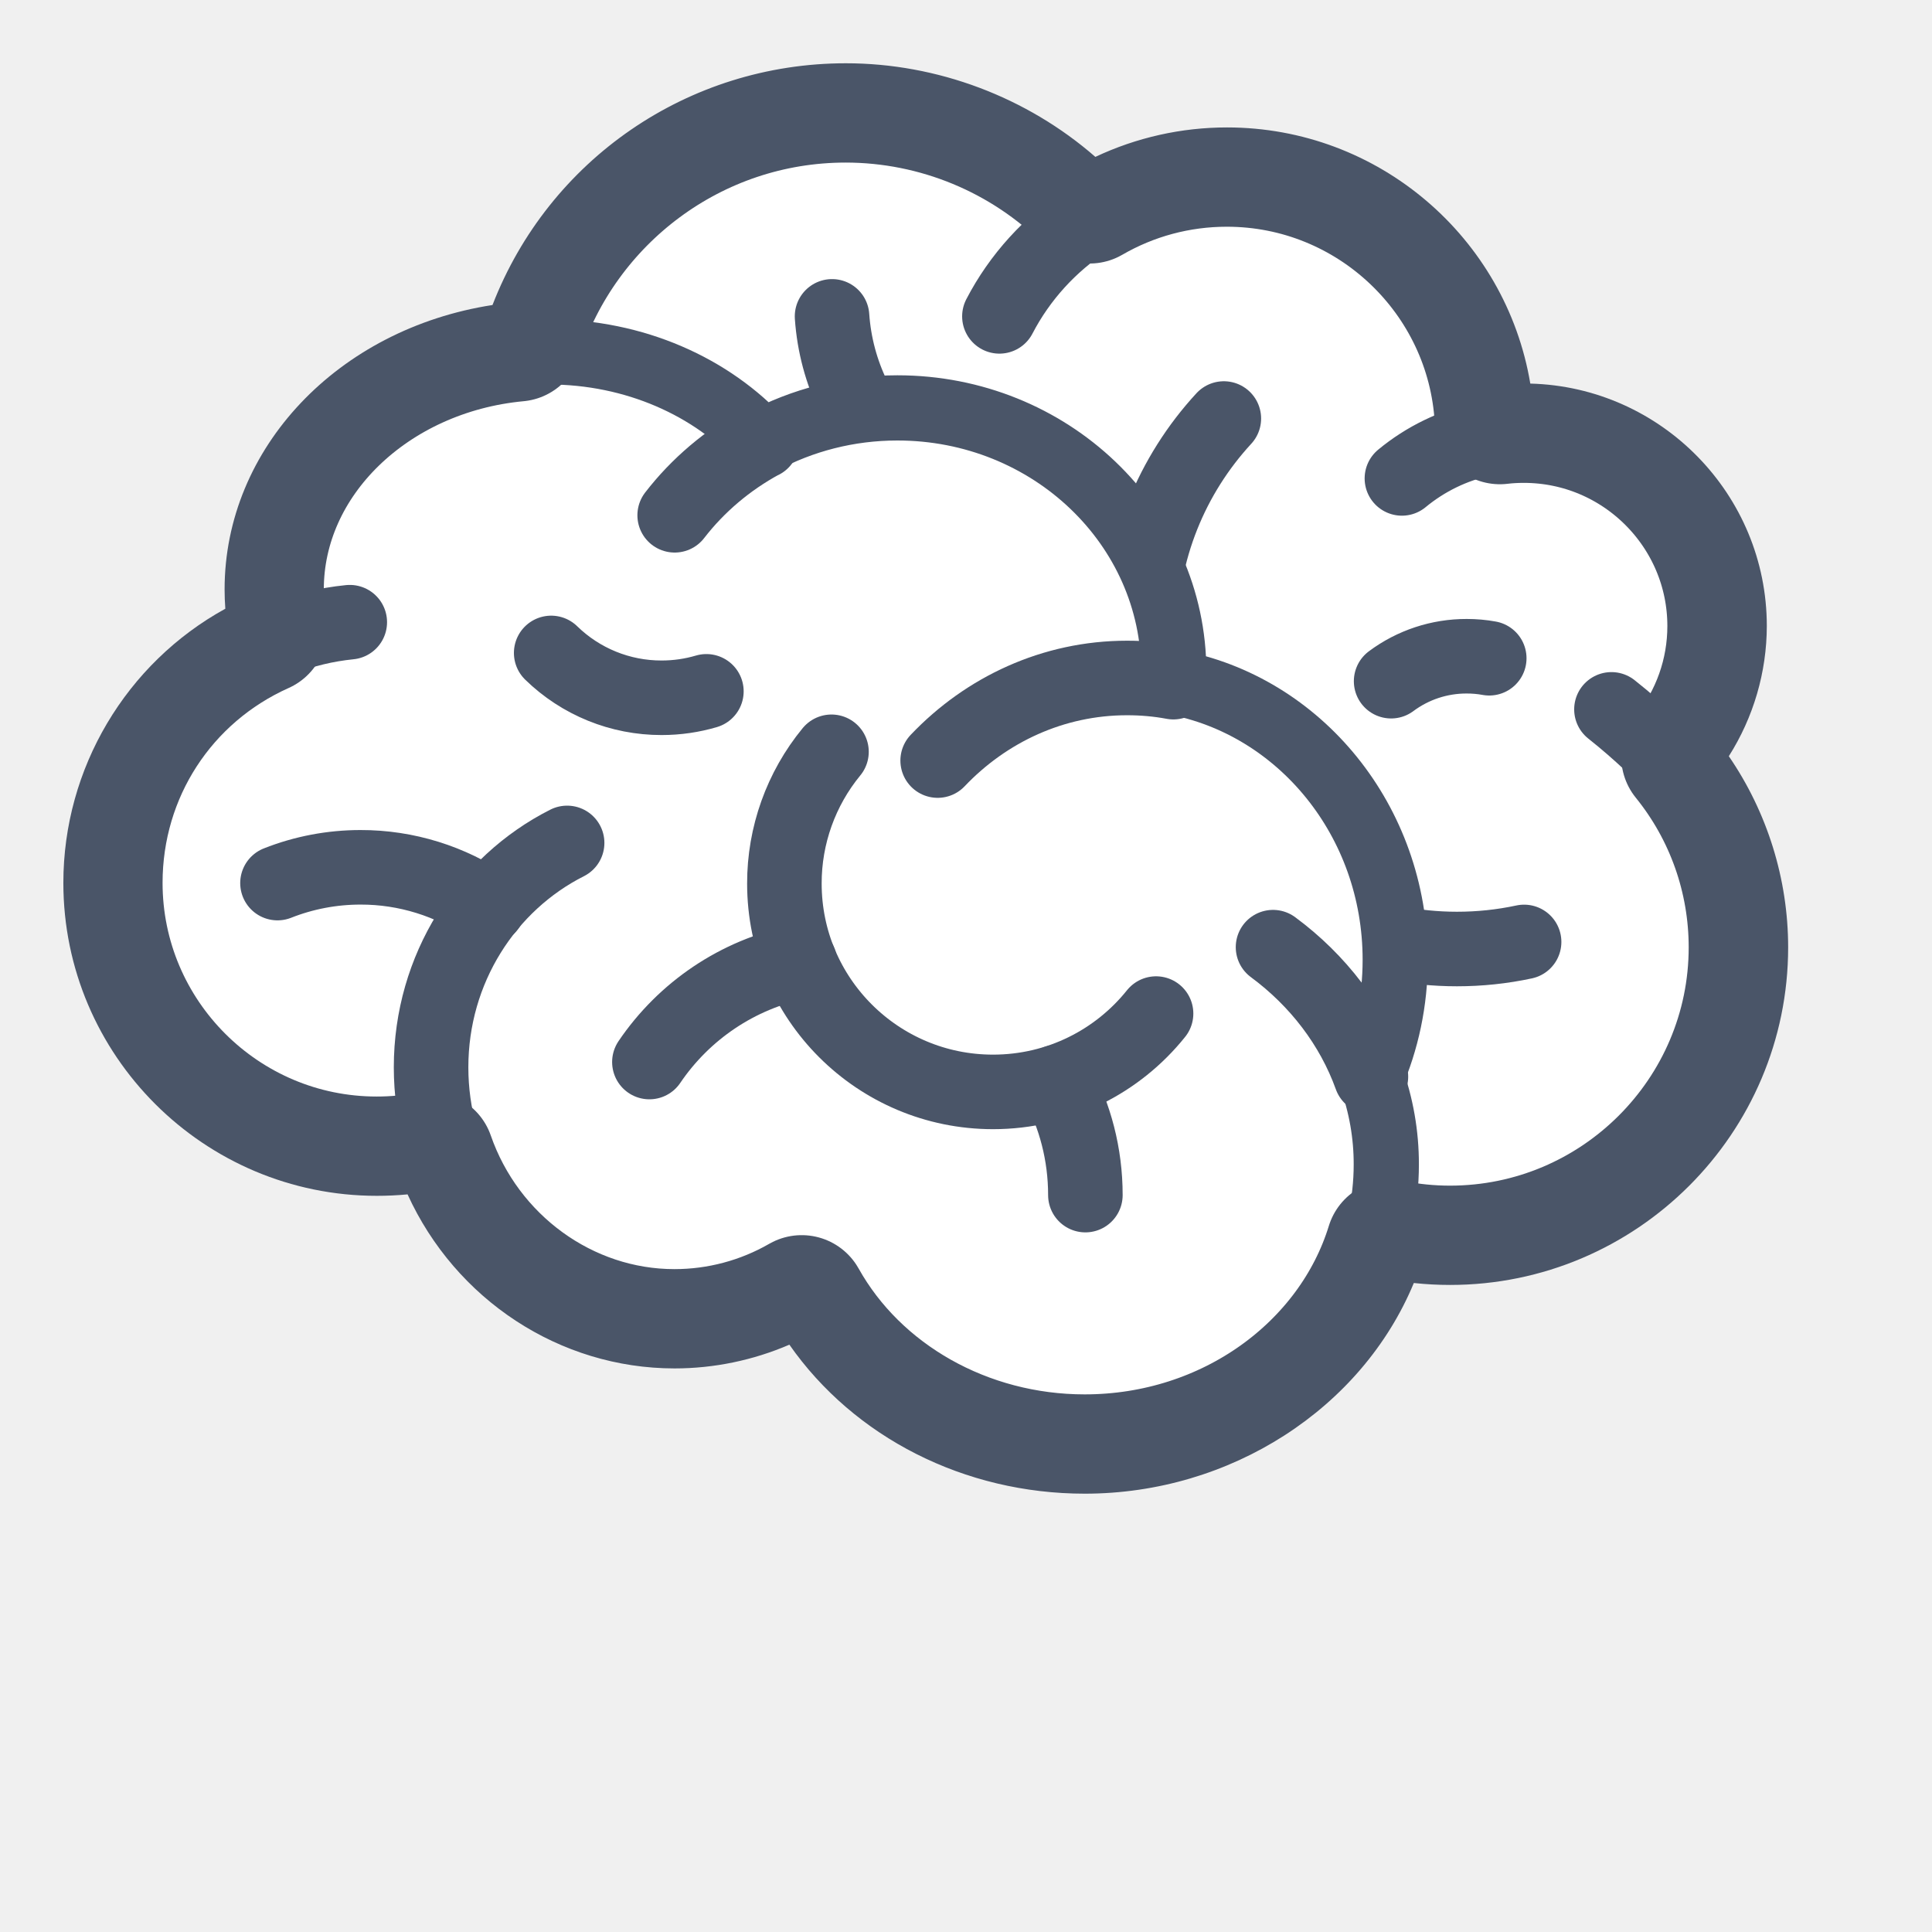
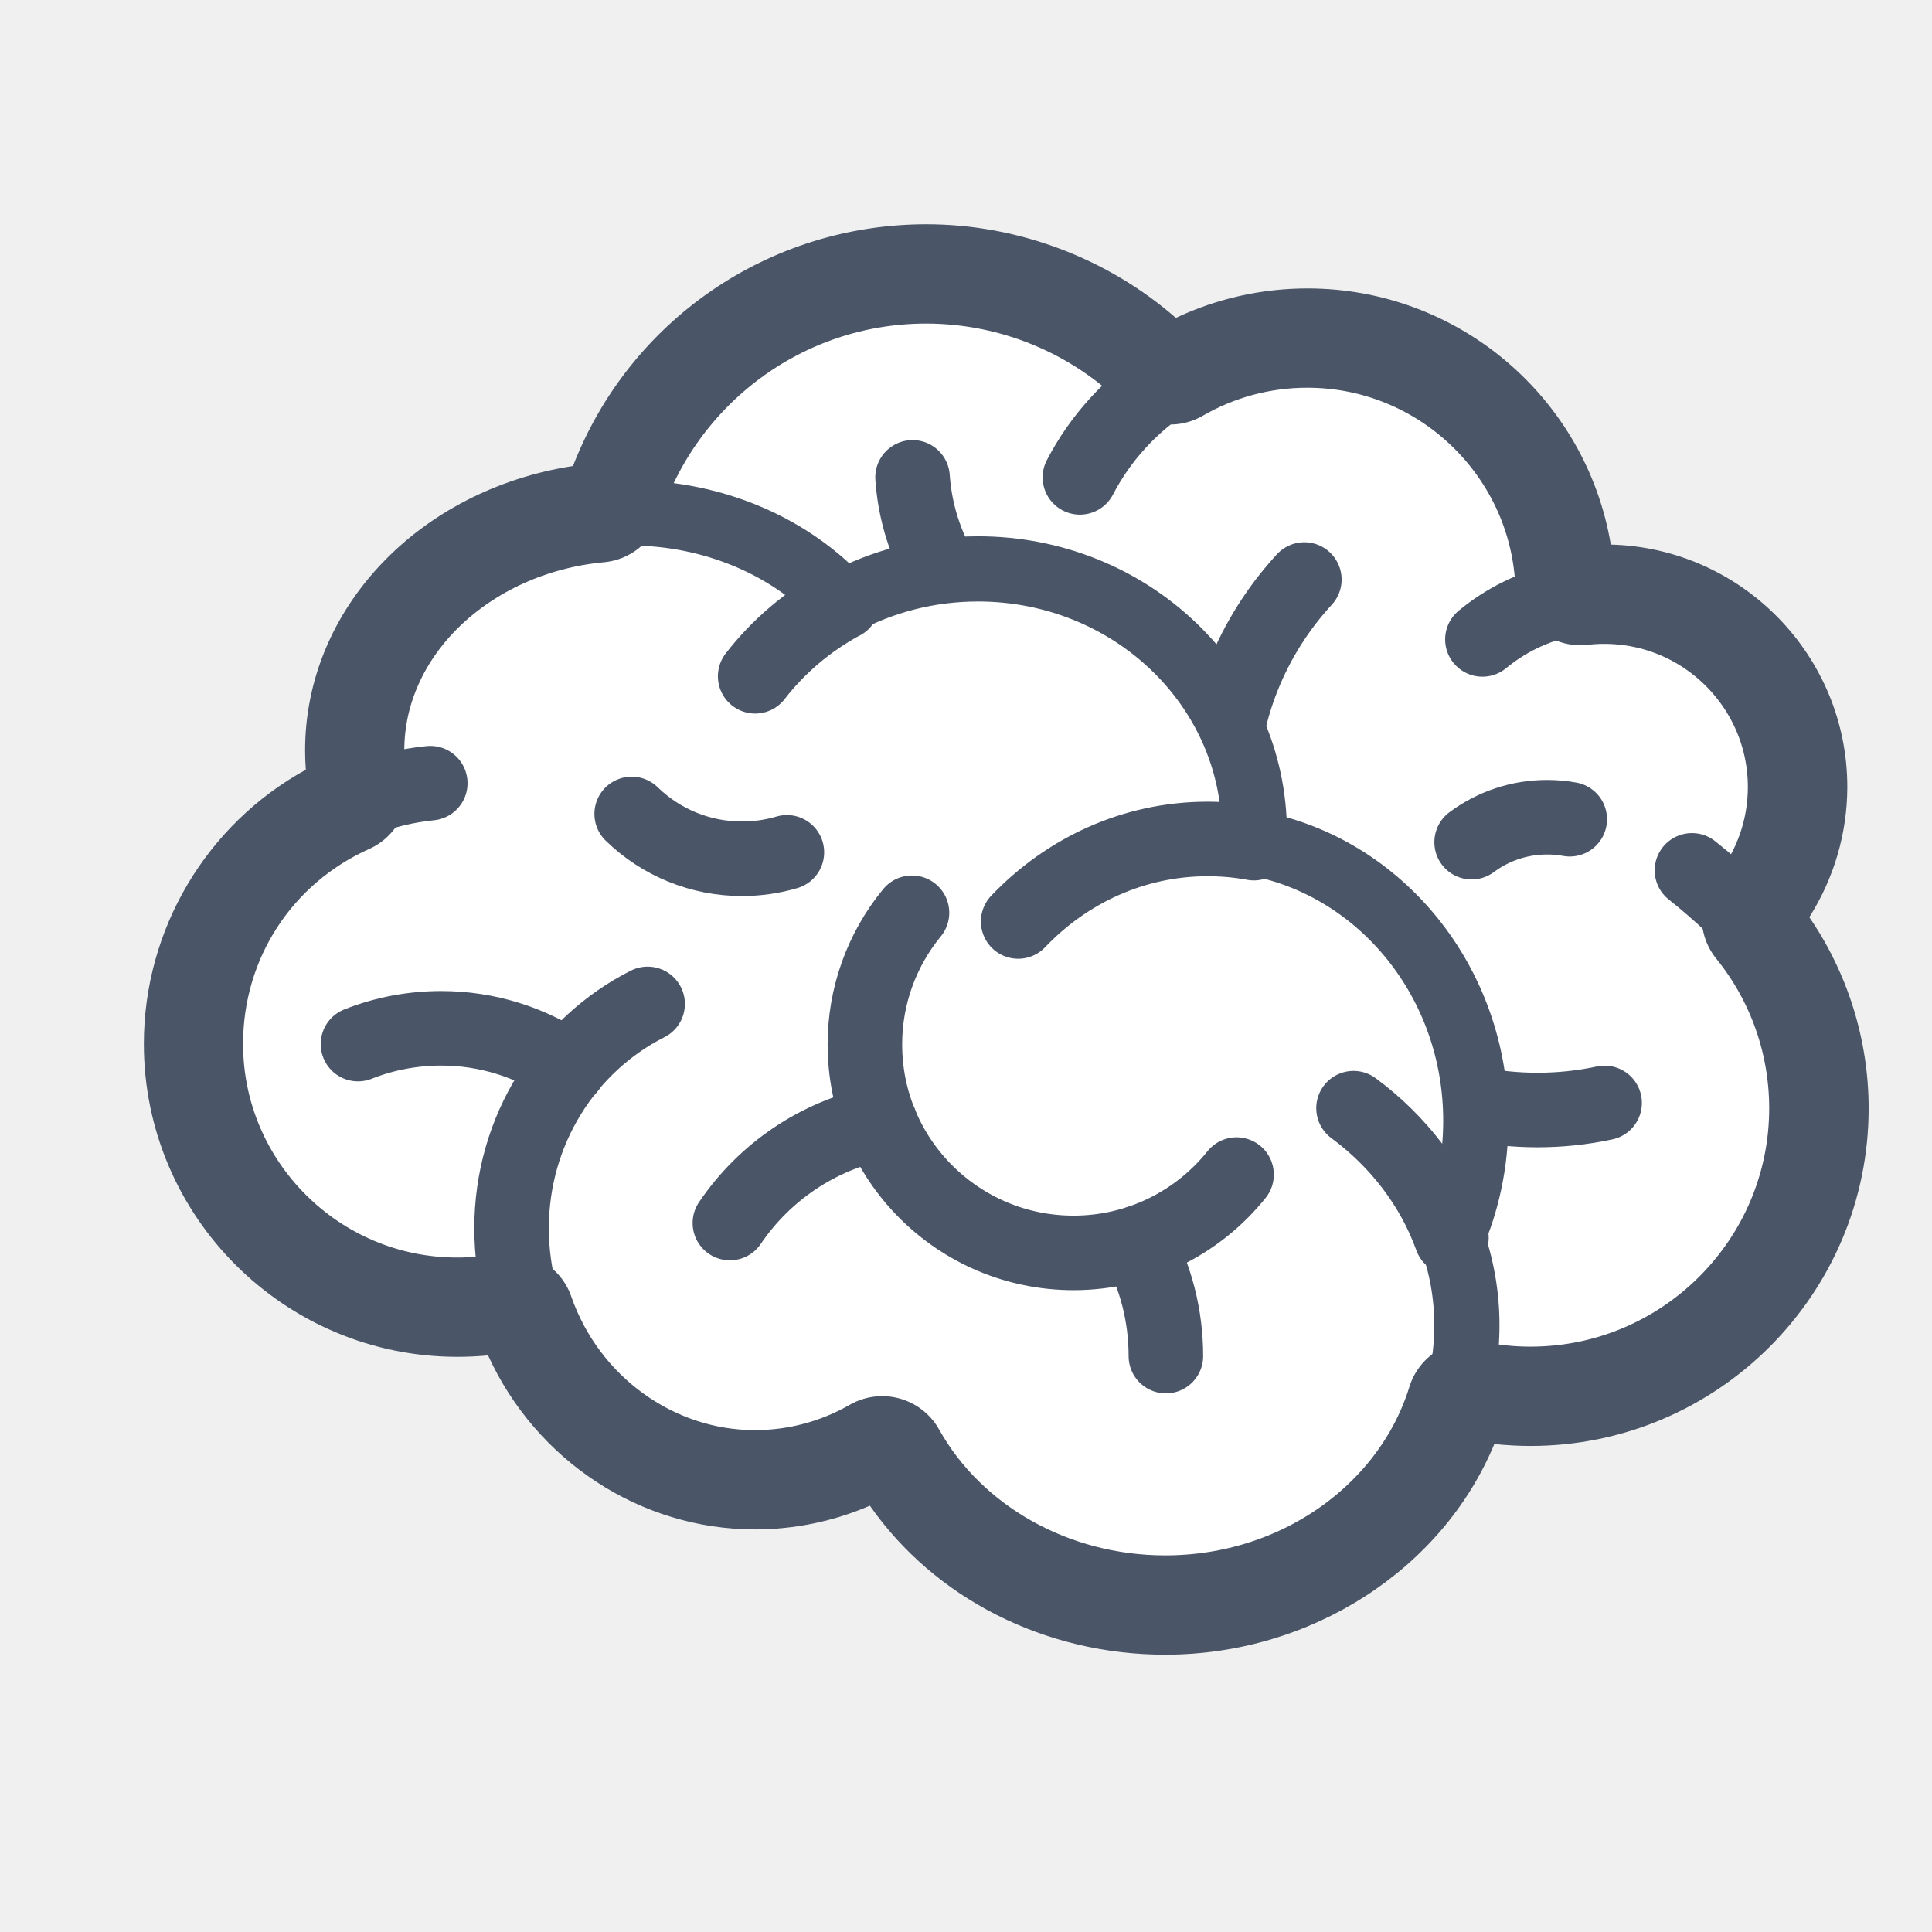
<svg xmlns="http://www.w3.org/2000/svg" width="24" height="24" viewBox="0 0 24 24" fill="none">
-   <path d="M21.577 11.768C21.577 12.213 21.496 12.639 21.346 13.032C20.835 14.374 19.535 15.327 18.013 15.327C16.454 15.327 15.13 14.328 14.645 12.937C11.766 13.144 10.12 11.859 9.436 9.41C7.707 8.94 6.436 7.362 6.436 5.486C6.436 4.273 6.967 3.184 7.811 2.44C8.529 1.805 9.473 1.42 10.507 1.42C11.692 1.42 12.759 1.925 13.503 2.733C14.002 2.406 14.6 2.217 15.241 2.217C15.689 2.217 16.116 2.31 16.503 2.476C17.622 2.959 18.409 4.063 18.426 5.354C18.427 5.369 18.427 5.383 18.427 5.399L18.426 5.452V5.453C18.589 5.417 18.758 5.399 18.931 5.399C19.707 5.399 20.397 5.77 20.831 6.344H20.832C21.133 6.742 21.312 7.238 21.312 7.776C21.313 8.334 21.116 8.874 20.756 9.301C20.729 9.334 20.701 9.366 20.672 9.397C21.235 10.026 21.577 10.857 21.577 11.768" fill="white" />
-   <path d="M15.203 5.199C14.558 5.899 14.164 6.833 14.164 7.859C14.164 10.03 15.926 11.789 18.099 11.789C18.379 11.789 18.659 11.76 18.933 11.701M10.336 3.93C10.434 5.35 11.619 6.471 13.065 6.471M17.415 5.943C17.708 5.701 18.055 5.532 18.427 5.453M13.503 2.732C13.045 3.03 12.668 3.443 12.415 3.93" stroke="#4A5568" stroke-width="0.926" stroke-miterlimit="10" stroke-linecap="round" stroke-linejoin="round" />
-   <path d="M21.577 11.768C21.577 13.734 19.982 15.327 18.013 15.327C16.454 15.327 15.13 14.328 14.645 12.937C11.766 13.144 10.12 11.859 9.436 9.41C7.707 8.94 6.436 7.362 6.436 5.486C6.436 3.24 8.258 1.42 10.507 1.42C11.692 1.42 12.759 1.925 13.503 2.733C14.002 2.406 14.6 2.217 15.241 2.217C17.001 2.217 18.427 3.642 18.427 5.399L18.426 5.452V5.453C18.589 5.417 18.758 5.399 18.931 5.399C20.246 5.399 21.312 6.463 21.312 7.776C21.312 8.403 21.069 8.972 20.672 9.397C21.235 10.026 21.577 10.857 21.577 11.768H21.577Z" stroke="#4A5568" stroke-width="0.81" stroke-miterlimit="10" stroke-linejoin="round" />
-   <path d="M20.673 9.397C20.673 9.397 20.396 9.111 20.018 8.812M10.043 15.852C9.887 15.526 9.788 15.177 9.748 14.818" stroke="#4A5568" stroke-width="0.926" stroke-miterlimit="10" stroke-linecap="round" stroke-linejoin="round" />
-   <path d="M17.031 13.378C17.157 13.727 17.222 14.095 17.221 14.466C17.221 16.375 15.544 17.921 13.474 17.921C11.939 17.921 10.62 17.071 10.042 15.853C9.565 16.177 8.993 16.365 8.378 16.365C7.001 16.365 5.839 15.419 5.475 14.124C5.215 14.189 4.947 14.222 4.679 14.221C2.88 14.221 1.421 12.765 1.421 10.967C1.421 9.587 2.282 8.407 3.497 7.935C3.45 7.738 3.424 7.533 3.424 7.322C3.424 5.692 4.941 4.371 6.812 4.371C7.886 4.371 8.845 4.807 9.465 5.487C9.963 5.22 10.537 5.067 11.148 5.067C13.044 5.067 14.581 6.535 14.581 8.346C14.582 8.389 14.58 8.432 14.578 8.474C16.143 8.761 17.332 10.196 17.332 11.923C17.332 12.442 17.225 12.935 17.031 13.378" fill="white" />
-   <path d="M15.814 11.766C16.373 12.179 16.8 12.736 17.03 13.375M5.473 14.122C5.396 13.847 5.355 13.558 5.355 13.258C5.355 12.035 6.044 10.976 7.045 10.471M4.345 7.729C4.048 7.759 3.764 7.828 3.496 7.933M9.465 5.485L9.464 5.484M9.464 5.484C9.039 5.714 8.67 6.027 8.381 6.401" stroke="#4A5568" stroke-width="0.926" stroke-miterlimit="10" stroke-linecap="round" stroke-linejoin="round" />
-   <path d="M17.031 13.378C17.157 13.727 17.222 14.095 17.221 14.466C17.221 16.375 15.544 17.921 13.474 17.921C11.939 17.921 10.62 17.071 10.042 15.853C9.565 16.177 8.993 16.365 8.378 16.365C7.001 16.365 5.839 15.419 5.475 14.124C5.215 14.189 4.947 14.222 4.679 14.221C2.88 14.221 1.421 12.765 1.421 10.967C1.421 9.587 2.282 8.407 3.497 7.935C3.45 7.738 3.424 7.533 3.424 7.322C3.424 5.692 4.941 4.371 6.812 4.371C7.886 4.371 8.845 4.807 9.465 5.487C9.963 5.22 10.537 5.067 11.148 5.067C13.044 5.067 14.581 6.535 14.581 8.346C14.582 8.389 14.58 8.432 14.578 8.474C16.143 8.761 17.332 10.196 17.332 11.923C17.332 12.442 17.225 12.935 17.031 13.378L17.031 13.378Z" stroke="#4A5568" stroke-width="0.81" stroke-miterlimit="10" stroke-linejoin="round" />
-   <path d="M11.648 9.448C12.251 8.814 13.083 8.422 14.001 8.422C14.197 8.422 14.389 8.439 14.576 8.474M14.361 12.591C13.886 13.184 13.155 13.564 12.336 13.564C10.904 13.564 9.744 12.405 9.744 10.976C9.743 10.379 9.95 9.8 10.329 9.339" stroke="#4A5568" stroke-width="0.926" stroke-miterlimit="10" stroke-linecap="round" stroke-linejoin="round" />
-   <path d="M13.483 14.846C13.483 14.338 13.355 13.86 13.129 13.442M8.067 13.193C8.495 12.561 9.16 12.104 9.935 11.948M3.447 10.97C3.776 10.84 4.125 10.774 4.479 10.774C5.045 10.773 5.598 10.945 6.064 11.266M8.775 8.588C8.599 8.64 8.412 8.668 8.219 8.668C7.706 8.669 7.214 8.469 6.847 8.111M17.281 8.462C17.552 8.26 17.881 8.151 18.22 8.152C18.314 8.152 18.408 8.16 18.5 8.177" stroke="#4A5568" stroke-width="0.926" stroke-miterlimit="10" stroke-linecap="round" stroke-linejoin="round" />
-   <path d="M20.95 9.399C21.32 8.94 21.523 8.371 21.523 7.777C21.523 6.349 20.36 5.188 18.93 5.188C18.83 5.188 18.731 5.193 18.632 5.205C18.531 3.424 17.048 2.006 15.24 2.006C14.637 2.006 14.052 2.164 13.536 2.463C12.732 1.661 11.643 1.21 10.506 1.209C8.602 1.209 6.984 2.457 6.429 4.177C4.623 4.346 3.212 5.692 3.212 7.322C3.212 7.484 3.226 7.646 3.254 7.807C2.006 8.366 1.209 9.587 1.209 10.967C1.209 12.878 2.766 14.432 4.679 14.432C4.898 14.432 5.116 14.412 5.331 14.371C5.785 15.679 7.011 16.576 8.378 16.576C8.933 16.576 9.478 16.431 9.959 16.154C10.635 17.363 11.989 18.132 13.474 18.132C15.282 18.132 16.809 17.004 17.282 15.467C17.519 15.514 17.763 15.539 18.012 15.539C20.094 15.539 21.788 13.847 21.788 11.768C21.788 10.902 21.492 10.068 20.95 9.399Z" stroke="#4A5568" stroke-width="1.621" stroke-miterlimit="10" stroke-linejoin="round" />
-   <path d="M10.508 0C9.389 0 8.313 0.333 7.395 0.962C6.603 1.506 5.976 2.239 5.561 3.099C3.542 3.588 2.099 5.21 2.008 7.128C0.758 7.995 0 9.425 0 10.967C0 13.517 2.056 15.597 4.6 15.64C5.403 16.958 6.835 17.785 8.38 17.785C8.774 17.785 9.162 17.733 9.539 17.629C10.512 18.71 11.943 19.341 13.475 19.341C14.513 19.341 15.518 19.047 16.383 18.491C17.085 18.04 17.651 17.443 18.042 16.747C20.779 16.732 23 14.504 23 11.768C23 10.923 22.788 10.102 22.384 9.369C22.615 8.87 22.735 8.327 22.734 7.777C22.734 6.781 22.35 5.839 21.652 5.125C21.101 4.562 20.405 4.189 19.646 4.046C19.39 3.215 18.899 2.466 18.228 1.895C17.395 1.187 16.336 0.798 15.242 0.797C14.732 0.797 14.22 0.884 13.737 1.049C12.8 0.37 11.671 0 10.508 0ZM10.508 0.786C11.642 0.786 12.755 1.206 13.607 1.949C14.118 1.708 14.676 1.583 15.242 1.583C17.125 1.583 18.706 2.951 19.01 4.765C20.637 4.807 21.948 6.142 21.948 7.777C21.947 8.349 21.783 8.91 21.476 9.394C21.953 10.089 22.213 10.92 22.213 11.768C22.213 14.081 20.329 15.962 18.013 15.962C17.863 15.962 17.713 15.954 17.563 15.938C16.917 17.496 15.288 18.555 13.475 18.555C11.98 18.555 10.61 17.855 9.806 16.704C9.356 16.898 8.87 16.999 8.38 16.999C6.951 16.999 5.658 16.143 5.063 14.837C4.936 14.849 4.808 14.855 4.681 14.855C2.534 14.855 0.787 13.111 0.787 10.967C0.787 9.543 1.567 8.239 2.799 7.562C2.793 7.482 2.79 7.402 2.79 7.322C2.79 5.563 4.203 4.085 6.118 3.789C6.818 1.982 8.549 0.786 10.508 0.786" fill="#F0F0F0" />
+   <path d="M22.577 13.768C22.577 14.213 22.496 14.639 22.346 15.032C21.835 16.374 20.535 17.327 19.013 17.327C17.454 17.327 16.13 16.328 15.645 14.937C12.766 15.144 11.12 13.859 10.436 11.41C8.707 10.94 7.436 9.362 7.436 7.486C7.436 6.273 7.967 5.184 8.811 4.44C9.529 3.805 10.473 3.42 11.507 3.42C12.692 3.42 13.759 3.925 14.503 4.733C15.002 4.406 15.6 4.217 16.241 4.217C16.689 4.217 17.116 4.31 17.503 4.476C18.622 4.959 19.409 6.063 19.426 7.354C19.427 7.369 19.427 7.383 19.427 7.399L19.426 7.452V7.453C19.589 7.417 19.758 7.399 19.931 7.399C20.707 7.399 21.397 7.77 21.831 8.344H21.832C22.133 8.742 22.312 9.238 22.312 9.776C22.313 10.334 22.116 10.874 21.756 11.301C21.729 11.334 21.701 11.366 21.672 11.397C22.235 12.026 22.577 12.857 22.577 13.768Z" fill="white" />
+   <path d="M16.203 7.199C15.558 7.899 15.164 8.833 15.164 9.859C15.164 12.03 16.926 13.789 19.099 13.789C19.379 13.789 19.659 13.76 19.933 13.701M11.336 5.93C11.434 7.35 12.619 8.471 14.065 8.471M18.415 7.943C18.708 7.701 19.055 7.532 19.427 7.453M14.503 4.732C14.045 5.03 13.668 5.443 13.415 5.93" stroke="#4A5568" stroke-width="0.926" stroke-miterlimit="10" stroke-linecap="round" stroke-linejoin="round" />
+   <path d="M22.577 13.768C22.577 15.734 20.982 17.327 19.013 17.327C17.454 17.327 16.13 16.328 15.645 14.937C12.766 15.144 11.12 13.859 10.436 11.41C8.707 10.94 7.436 9.362 7.436 7.486C7.436 5.24 9.258 3.42 11.507 3.42C12.692 3.42 13.759 3.925 14.503 4.733C15.002 4.406 15.6 4.217 16.241 4.217C18.001 4.217 19.427 5.642 19.427 7.399L19.426 7.452V7.453C19.589 7.417 19.758 7.399 19.931 7.399C21.246 7.399 22.312 8.463 22.312 9.776C22.312 10.403 22.069 10.972 21.672 11.397C22.235 12.026 22.577 12.857 22.577 13.768Z" stroke="#4A5568" stroke-width="0.81" stroke-miterlimit="10" stroke-linejoin="round" />
+   <path d="M21.673 11.397C21.673 11.397 21.396 11.111 21.018 10.812M11.043 17.852C10.887 17.526 10.787 17.177 10.748 16.818" stroke="#4A5568" stroke-width="0.926" stroke-miterlimit="10" stroke-linecap="round" stroke-linejoin="round" />
+   <path d="M18.032 15.378C18.158 15.727 18.223 16.095 18.222 16.466C18.222 18.375 16.545 19.921 14.475 19.921C12.94 19.921 11.621 19.071 11.043 17.853C10.566 18.177 9.994 18.365 9.379 18.365C8.002 18.365 6.84 17.419 6.476 16.124C6.216 16.189 5.948 16.221 5.68 16.221C3.881 16.221 2.422 14.765 2.422 12.967C2.422 11.587 3.283 10.407 4.498 9.935C4.451 9.738 4.425 9.533 4.425 9.322C4.425 7.692 5.942 6.371 7.813 6.371C8.887 6.371 9.846 6.807 10.466 7.487C10.964 7.22 11.538 7.067 12.149 7.067C14.045 7.067 15.582 8.535 15.582 10.346C15.582 10.389 15.581 10.431 15.579 10.474C17.144 10.761 18.333 12.196 18.333 13.923C18.333 14.442 18.226 14.935 18.032 15.378Z" fill="white" />
+   <path d="M16.814 13.766C17.373 14.179 17.8 14.736 18.03 15.375M6.473 16.122C6.396 15.847 6.355 15.558 6.355 15.258C6.355 14.035 7.044 12.976 8.045 12.471M5.345 9.729C5.048 9.759 4.764 9.828 4.496 9.933M10.465 7.485L10.464 7.484M10.464 7.484C10.039 7.714 9.67 8.027 9.381 8.401" stroke="#4A5568" stroke-width="0.926" stroke-miterlimit="10" stroke-linecap="round" stroke-linejoin="round" />
+   <path d="M18.032 15.378C18.158 15.727 18.223 16.095 18.222 16.466C18.222 18.375 16.545 19.921 14.475 19.921C12.94 19.921 11.621 19.071 11.043 17.853C10.566 18.177 9.994 18.365 9.379 18.365C8.002 18.365 6.84 17.419 6.476 16.124C6.216 16.189 5.948 16.221 5.68 16.221C3.881 16.221 2.422 14.765 2.422 12.967C2.422 11.587 3.283 10.407 4.498 9.935C4.451 9.738 4.425 9.533 4.425 9.322C4.425 7.692 5.942 6.371 7.813 6.371C8.887 6.371 9.846 6.807 10.466 7.487C10.964 7.22 11.538 7.067 12.149 7.067C14.045 7.067 15.582 8.535 15.582 10.346C15.582 10.389 15.581 10.431 15.579 10.474C17.144 10.761 18.333 12.196 18.333 13.923C18.333 14.442 18.226 14.935 18.032 15.378Z" stroke="#4A5568" stroke-width="0.81" stroke-miterlimit="10" stroke-linejoin="round" />
+   <path d="M12.648 11.447C13.251 10.814 14.083 10.422 15.001 10.422C15.197 10.422 15.389 10.439 15.576 10.474M15.361 14.591C14.886 15.184 14.155 15.564 13.336 15.564C11.904 15.564 10.744 14.405 10.744 12.976C10.743 12.379 10.95 11.8 11.329 11.339" stroke="#4A5568" stroke-width="0.926" stroke-miterlimit="10" stroke-linecap="round" stroke-linejoin="round" />
+   <path d="M14.483 16.846C14.483 16.338 14.355 15.86 14.129 15.442M9.067 15.193C9.495 14.561 10.16 14.104 10.935 13.948M4.447 12.97C4.776 12.84 5.125 12.774 5.479 12.774C6.045 12.773 6.598 12.945 7.064 13.266M9.775 10.588C9.599 10.64 9.412 10.668 9.219 10.668C8.706 10.669 8.214 10.469 7.847 10.111M18.281 10.462C18.552 10.26 18.881 10.151 19.22 10.152C19.314 10.152 19.408 10.16 19.5 10.177" stroke="#4A5568" stroke-width="0.926" stroke-miterlimit="10" stroke-linecap="round" stroke-linejoin="round" />
+   <path d="M21.95 11.399C22.32 10.94 22.523 10.371 22.523 9.777C22.523 8.349 21.36 7.188 19.93 7.188C19.83 7.188 19.731 7.193 19.632 7.205C19.531 5.424 18.048 4.006 16.24 4.006C15.637 4.006 15.052 4.164 14.536 4.463C13.732 3.661 12.643 3.21 11.506 3.209C9.602 3.209 7.984 4.457 7.429 6.177C5.623 6.346 4.212 7.692 4.212 9.322C4.212 9.484 4.226 9.646 4.254 9.807C3.006 10.366 2.209 11.587 2.209 12.967C2.209 14.878 3.766 16.432 5.679 16.432C5.898 16.432 6.116 16.412 6.331 16.372C6.785 17.679 8.011 18.576 9.378 18.576C9.933 18.576 10.478 18.431 10.959 18.154C11.635 19.363 12.989 20.132 14.474 20.132C16.282 20.132 17.809 19.004 18.282 17.468C18.519 17.514 18.763 17.539 19.012 17.539C21.094 17.539 22.788 15.847 22.788 13.768C22.788 12.902 22.492 12.068 21.95 11.399Z" stroke="#4A5568" stroke-width="1.621" stroke-miterlimit="10" stroke-linejoin="round" />
+   <path d="M11.508 2C10.389 2 9.313 2.333 8.395 2.962C7.603 3.506 6.976 4.239 6.561 5.099C4.542 5.588 3.099 7.21 3.008 9.128C1.758 9.995 1 11.425 1 12.967C1 15.517 3.056 17.597 5.6 17.64C6.403 18.958 7.835 19.785 9.38 19.785C9.774 19.785 10.162 19.733 10.539 19.629C11.512 20.71 12.943 21.341 14.475 21.341C15.513 21.341 16.518 21.047 17.383 20.491C18.085 20.04 18.651 19.443 19.042 18.747C21.779 18.732 24 16.504 24 13.768C24 12.923 23.788 12.102 23.384 11.369C23.615 10.87 23.735 10.327 23.734 9.777C23.734 8.781 23.35 7.839 22.652 7.125C22.101 6.562 21.405 6.189 20.646 6.046C20.39 5.215 19.899 4.466 19.228 3.895C18.395 3.187 17.336 2.798 16.242 2.797C15.732 2.797 15.22 2.884 14.737 3.049C13.8 2.37 12.671 2 11.508 2ZM11.508 2.786C12.642 2.786 13.755 3.206 14.607 3.949C15.118 3.708 15.676 3.583 16.242 3.583C18.125 3.583 19.706 4.951 20.01 6.765C21.637 6.807 22.948 8.142 22.948 9.777C22.947 10.35 22.783 10.91 22.476 11.394C22.953 12.089 23.213 12.92 23.213 13.768C23.213 16.081 21.329 17.962 19.013 17.962C18.863 17.962 18.713 17.954 18.563 17.938C17.917 19.496 16.288 20.555 14.475 20.555C12.98 20.555 11.61 19.855 10.806 18.704C10.356 18.898 9.87 18.999 9.38 18.999C7.951 18.999 6.658 18.143 6.063 16.837C5.936 16.849 5.808 16.855 5.681 16.855C3.534 16.855 1.787 15.111 1.787 12.967C1.787 11.543 2.567 10.239 3.799 9.562C3.793 9.482 3.79 9.402 3.79 9.322C3.79 7.563 5.203 6.085 7.118 5.789C7.818 3.982 9.549 2.786 11.508 2.786" fill="#F0F0F0" />
</svg>
